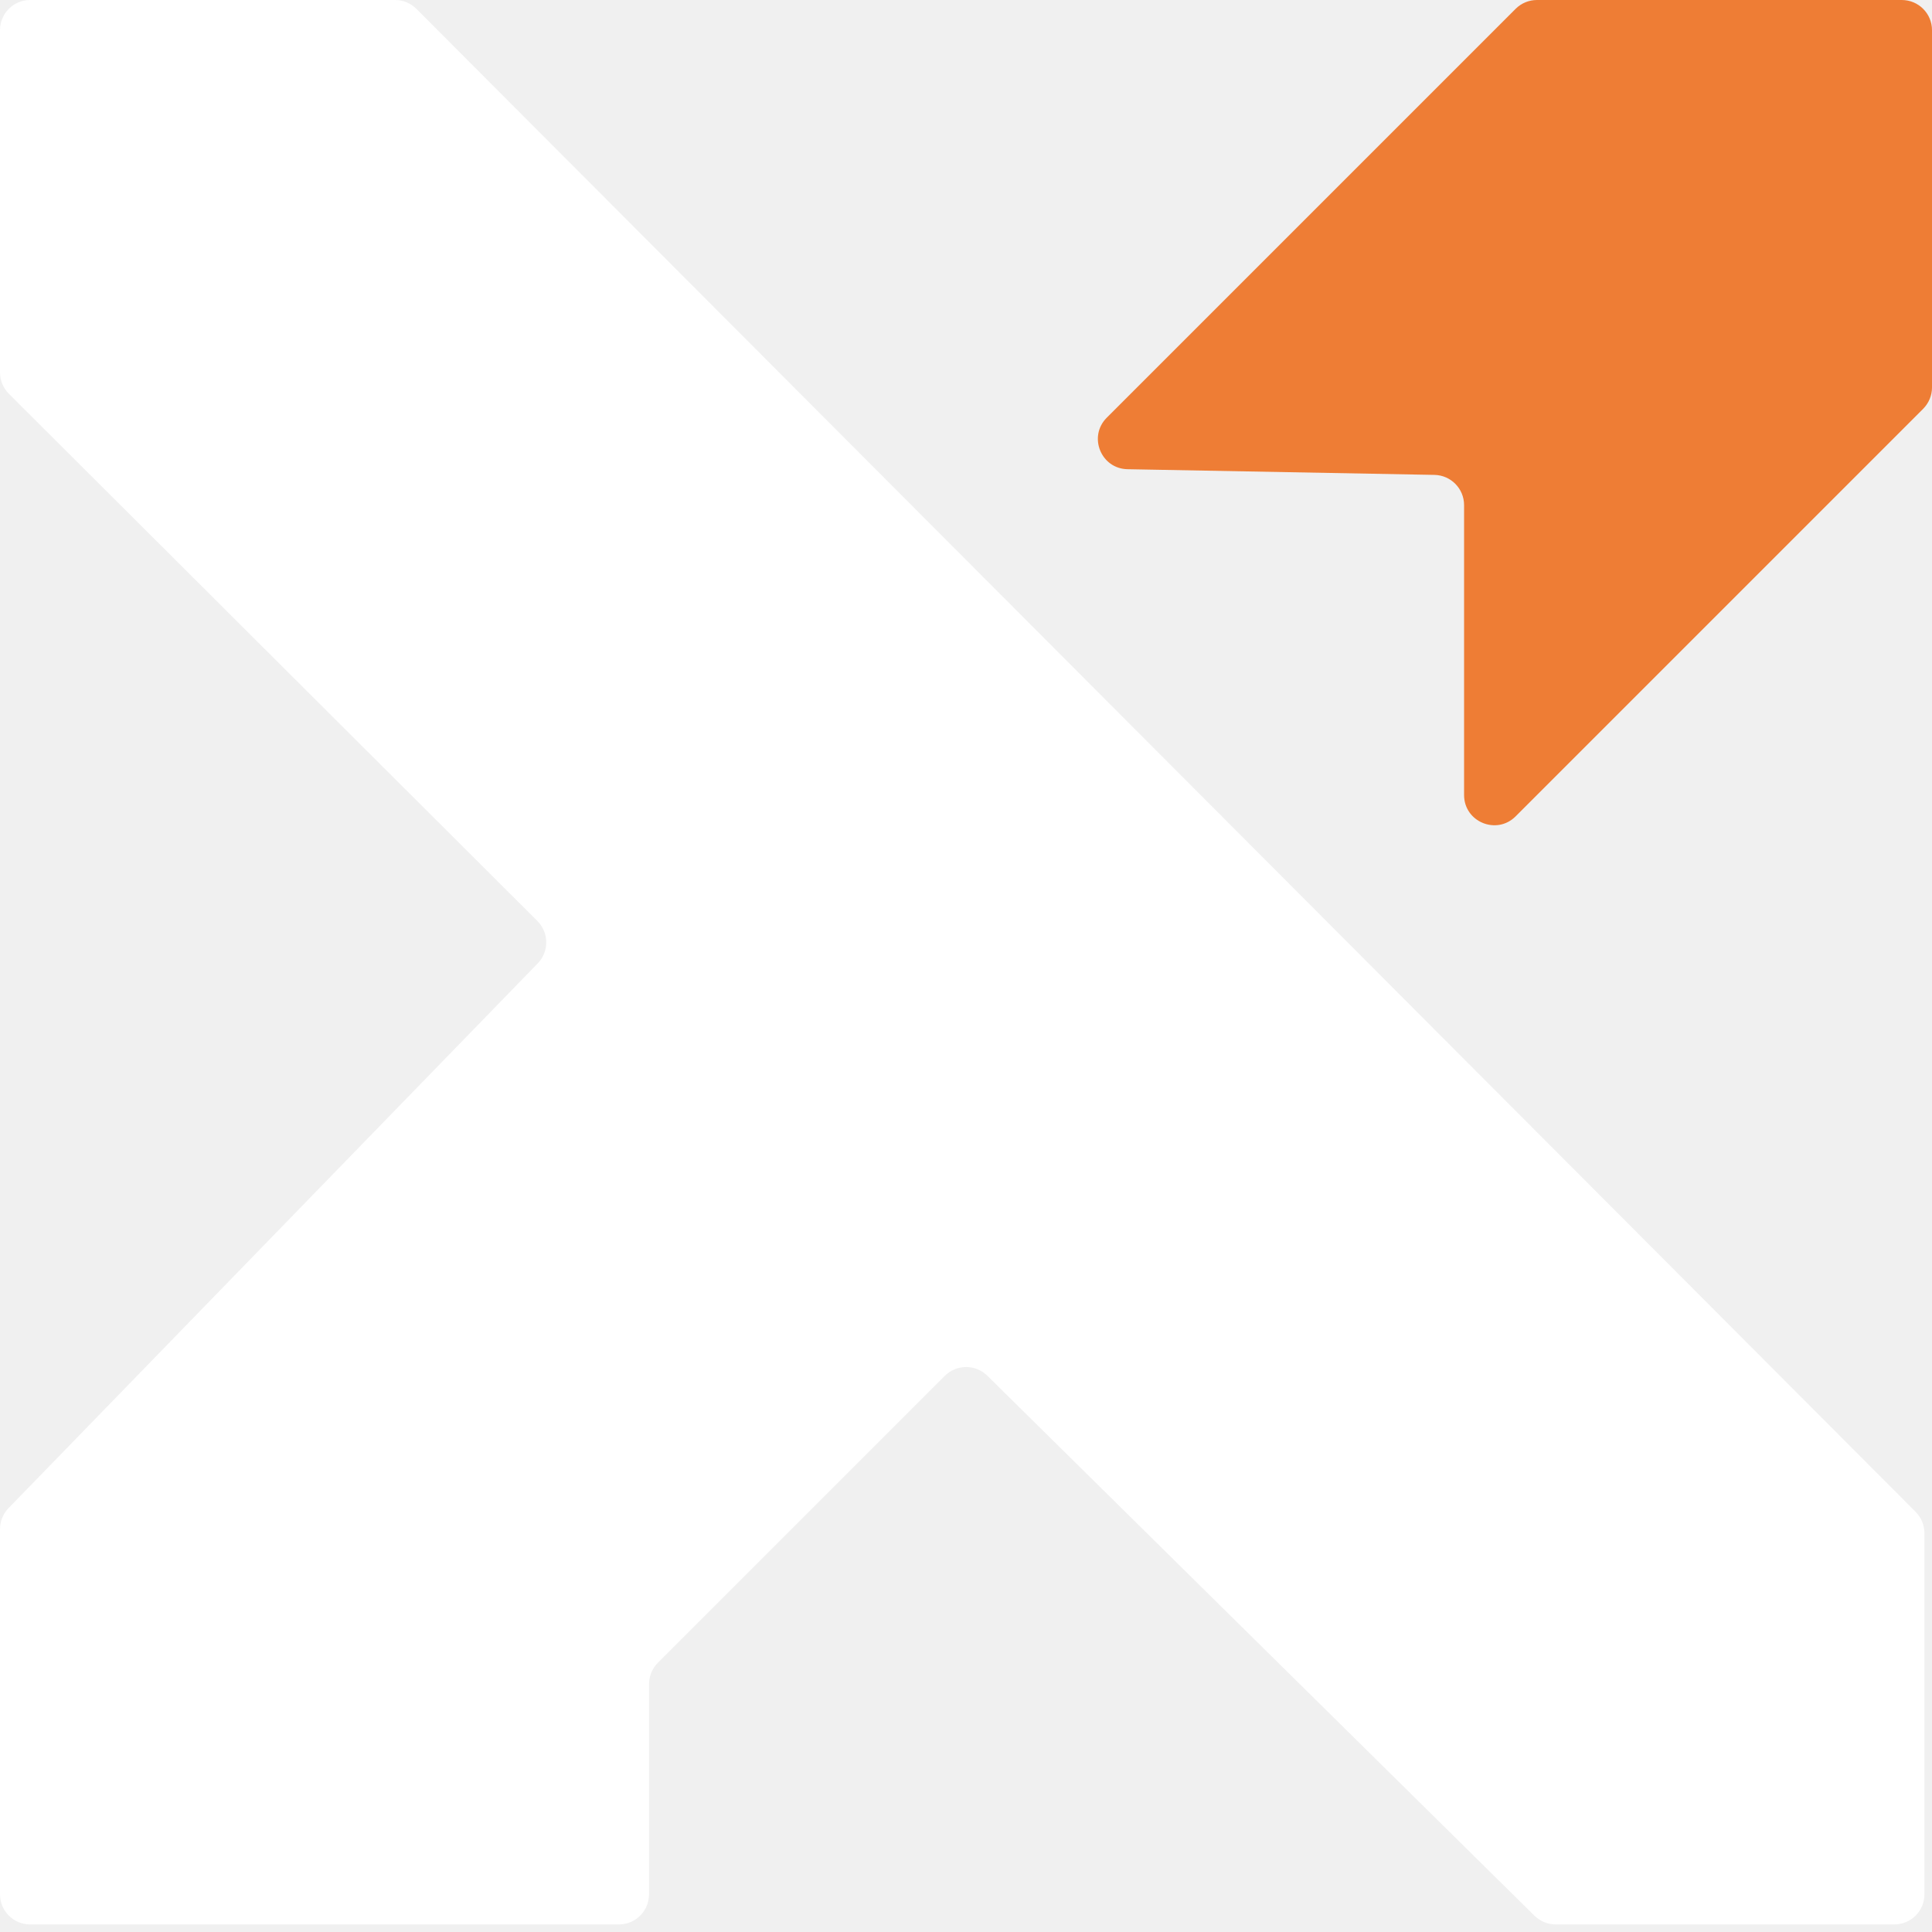
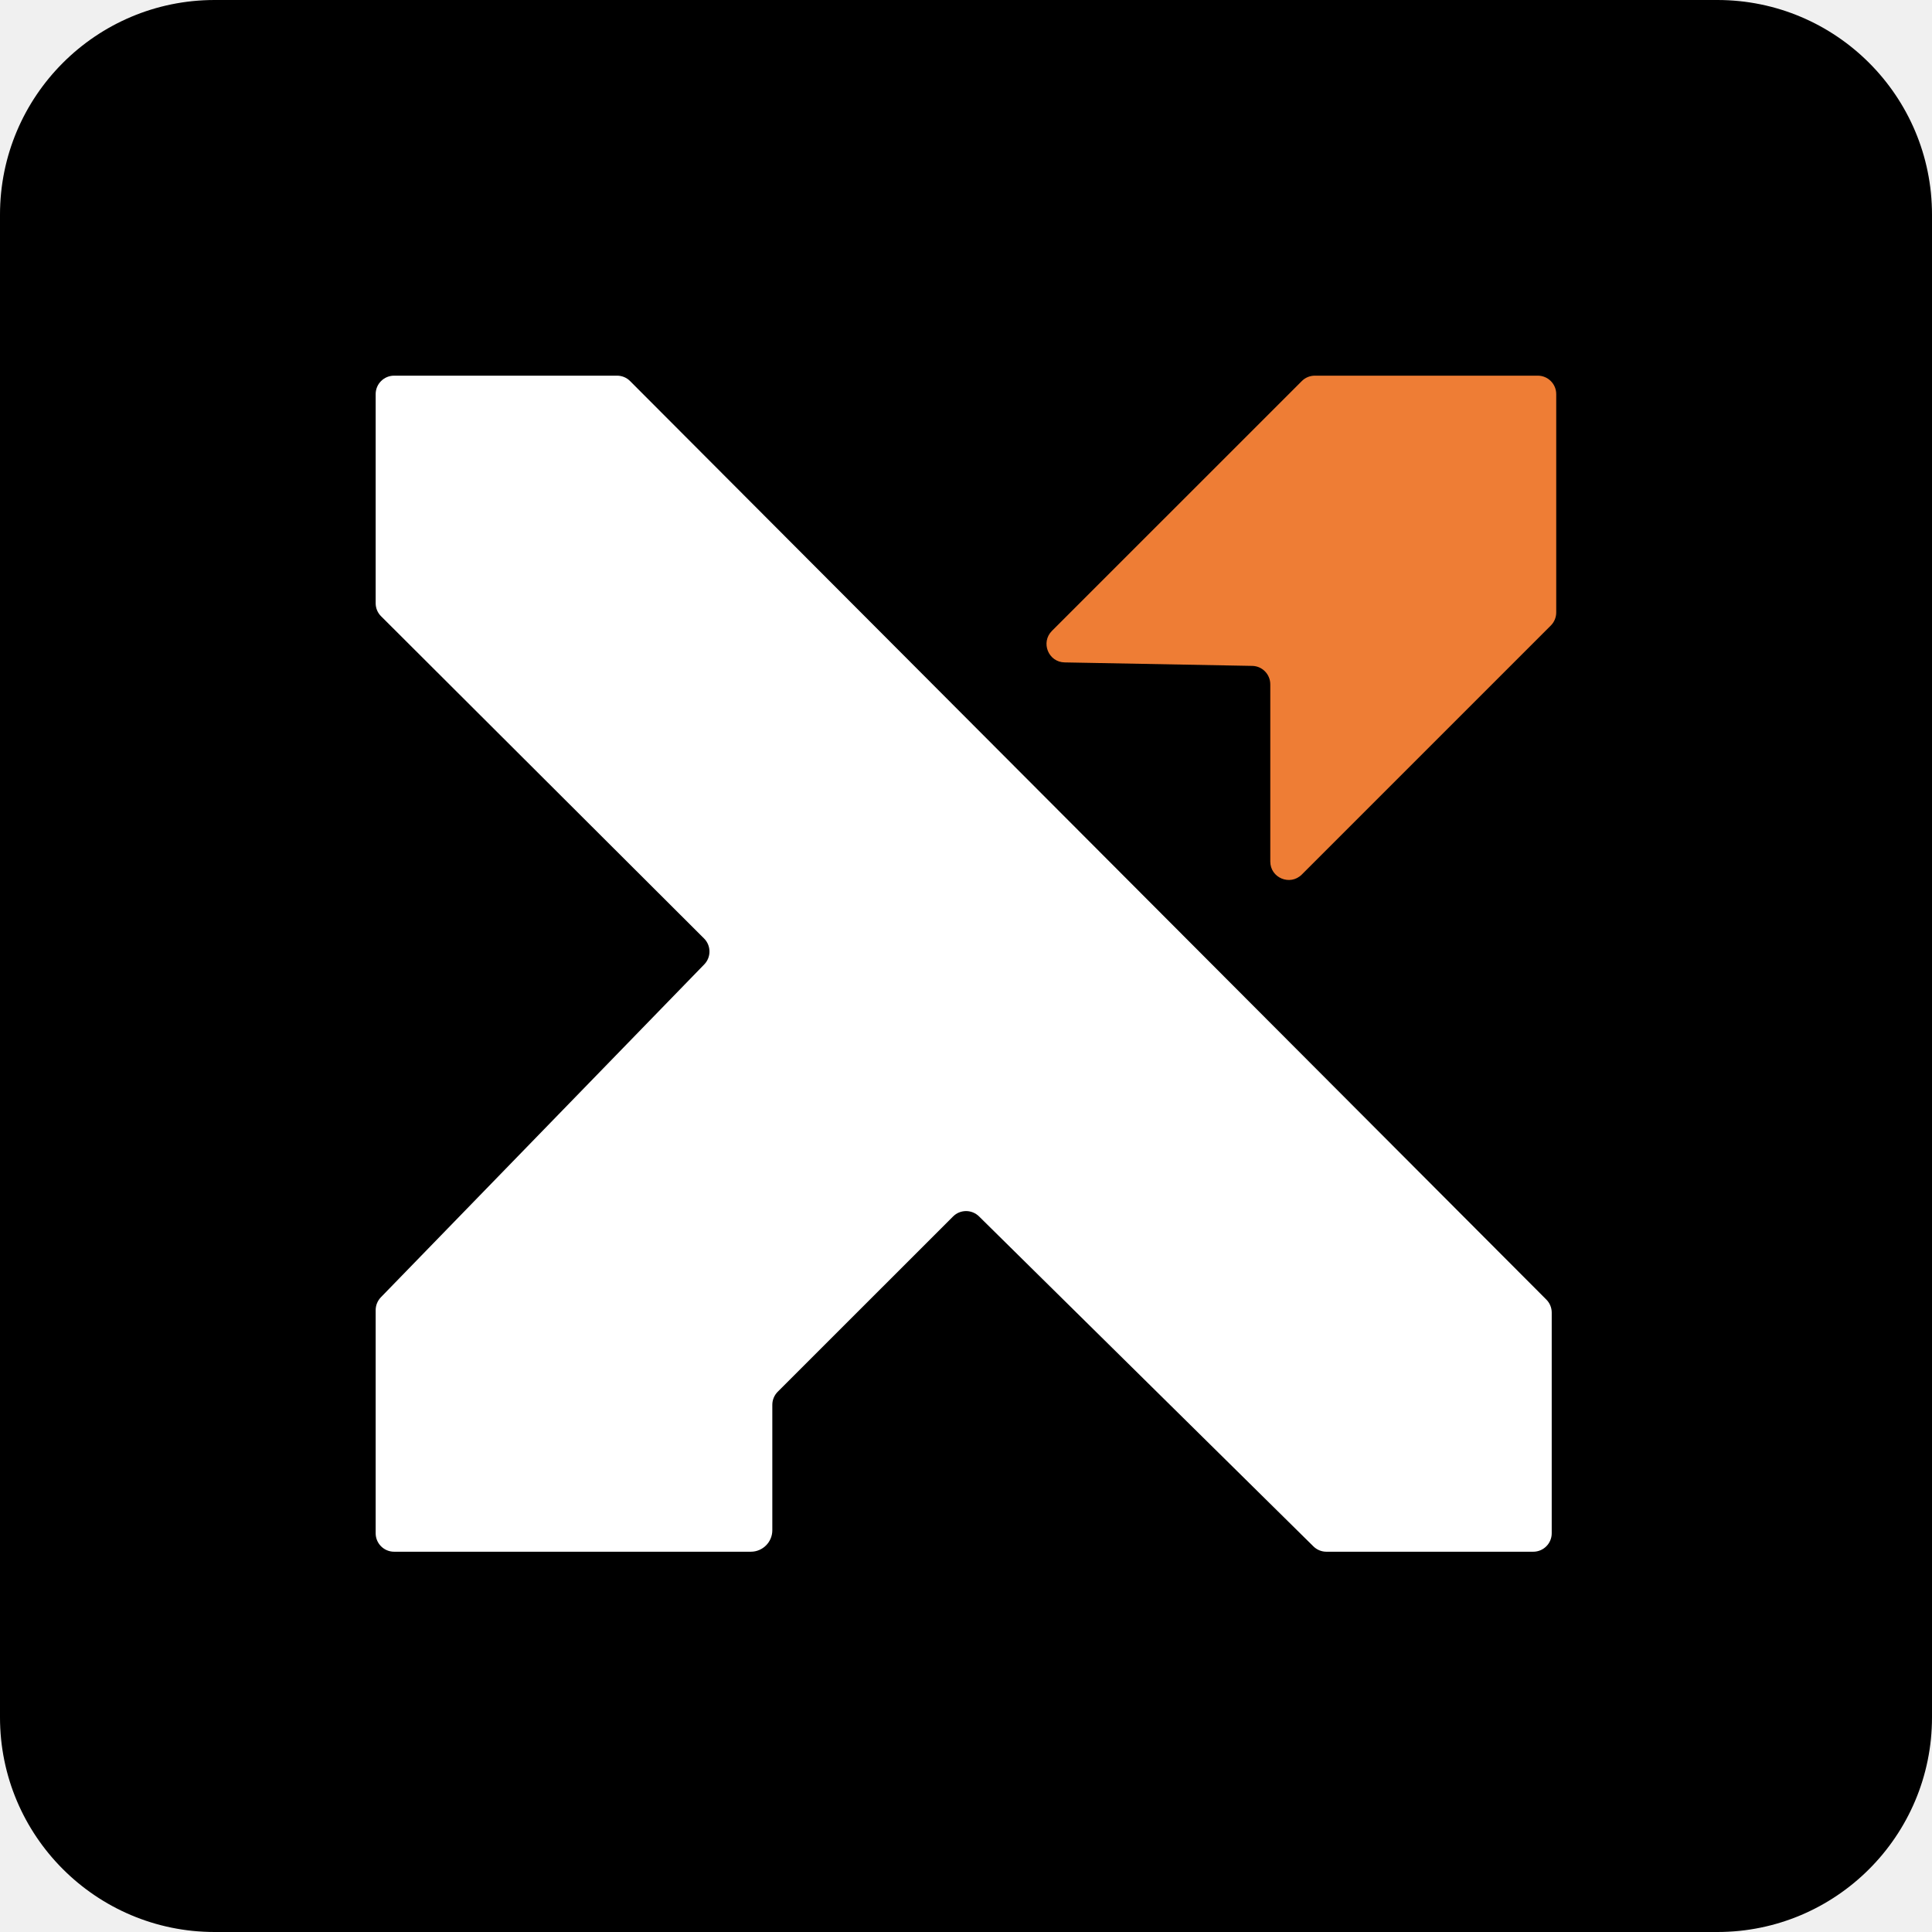
<svg xmlns="http://www.w3.org/2000/svg" width="36" height="36" viewBox="0 0 36 36" fill="none">
-   <path d="M28.639 0C28.49 0 28.347 0.059 28.241 0.165L20.623 7.783C20.272 8.134 20.514 8.734 21.01 8.743L26.729 8.849C27.035 8.855 27.281 9.105 27.281 9.412V14.814C27.281 15.315 27.887 15.566 28.241 15.212L35.835 7.618C35.94 7.512 36 7.369 36 7.22V0.562C36 0.252 35.748 0 35.437 0H28.639Z" fill="#EE7D35" />
-   <path d="M0.562 0C0.252 0 0 0.252 0 0.562V6.938C0 7.088 0.059 7.231 0.165 7.337L10.013 17.161C10.231 17.378 10.234 17.73 10.02 17.951L0.159 28.102C0.057 28.207 0 28.348 0 28.494V35.297C0 35.608 0.252 35.859 0.562 35.859H11.531C11.842 35.859 12.094 35.608 12.094 35.297V31.381C12.094 31.232 12.153 31.089 12.258 30.984L17.605 25.637C17.823 25.419 18.178 25.418 18.398 25.635L28.593 35.697C28.699 35.801 28.841 35.859 28.989 35.859H35.297C35.608 35.859 35.859 35.608 35.859 35.297V28.569C35.859 28.42 35.8 28.277 35.695 28.171L7.759 0.165C7.653 0.059 7.51 0 7.36 0H0.562Z" fill="white" />
+   <rect width="36" height="36" rx="4" fill="black" />
+   <path d="M24.5 7C24.409 7 24.321 7.036 24.257 7.101L19.601 11.756C19.387 11.971 19.535 12.338 19.838 12.343L23.333 12.408C23.52 12.411 23.67 12.564 23.67 12.752V16.053C23.67 16.359 24.04 16.512 24.257 16.296L28.898 11.655C28.962 11.591 28.998 11.503 28.998 11.412V7.344C28.998 7.154 28.844 7 28.654 7H24.5Z" fill="#EE7D35" />
+   <path d="M7.344 7C7.154 7 7 7.154 7 7.344V11.24C7 11.332 7.036 11.419 7.101 11.483L13.119 17.487C13.252 17.62 13.254 17.835 13.123 17.97L7.097 24.173C7.035 24.238 7 24.323 7 24.413V28.57C7 28.76 7.154 28.914 7.344 28.914H13.991C14.211 28.914 14.391 28.735 14.391 28.514V26.177C14.391 26.086 14.427 25.999 14.491 25.934L17.759 22.667C17.892 22.534 18.108 22.533 18.243 22.666L24.474 28.815C24.538 28.878 24.625 28.914 24.715 28.914H28.57C28.76 28.914 28.914 28.76 28.914 28.57V24.458C28.914 24.367 28.878 24.28 28.814 24.216L11.741 7.101C11.677 7.036 11.589 7 11.498 7H7.344Z" fill="white" />
</svg>
